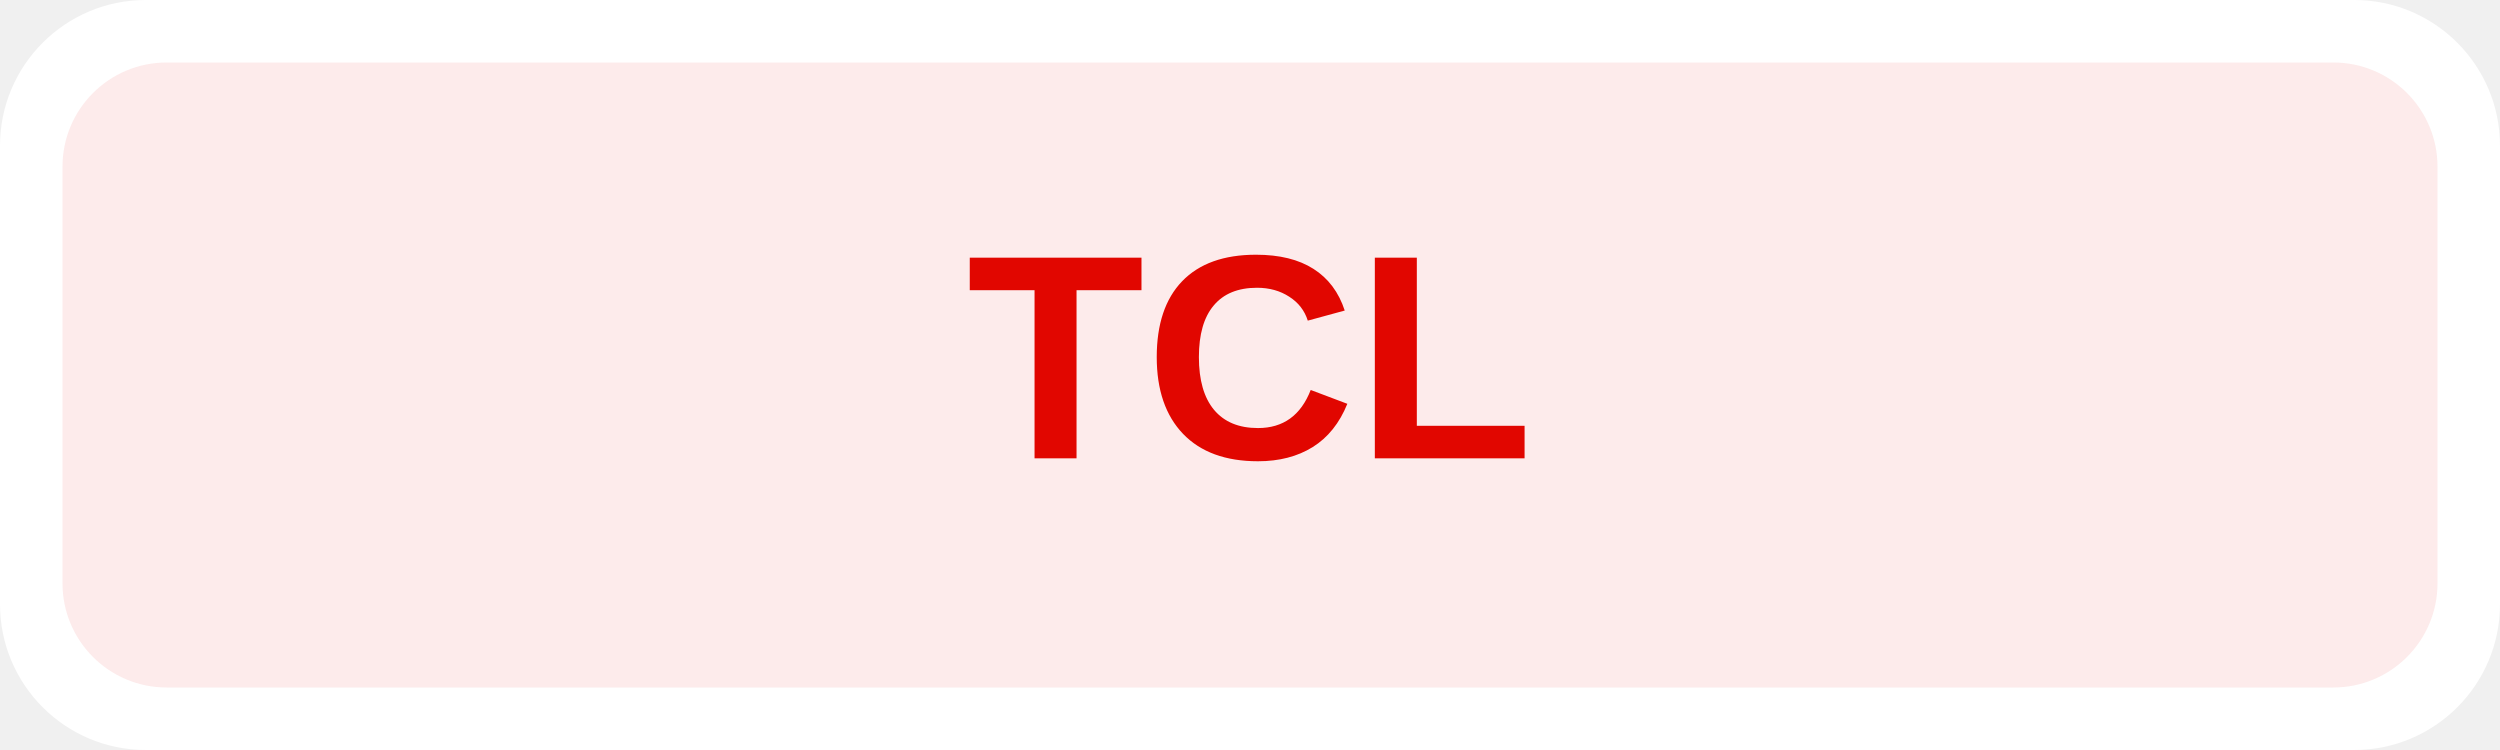
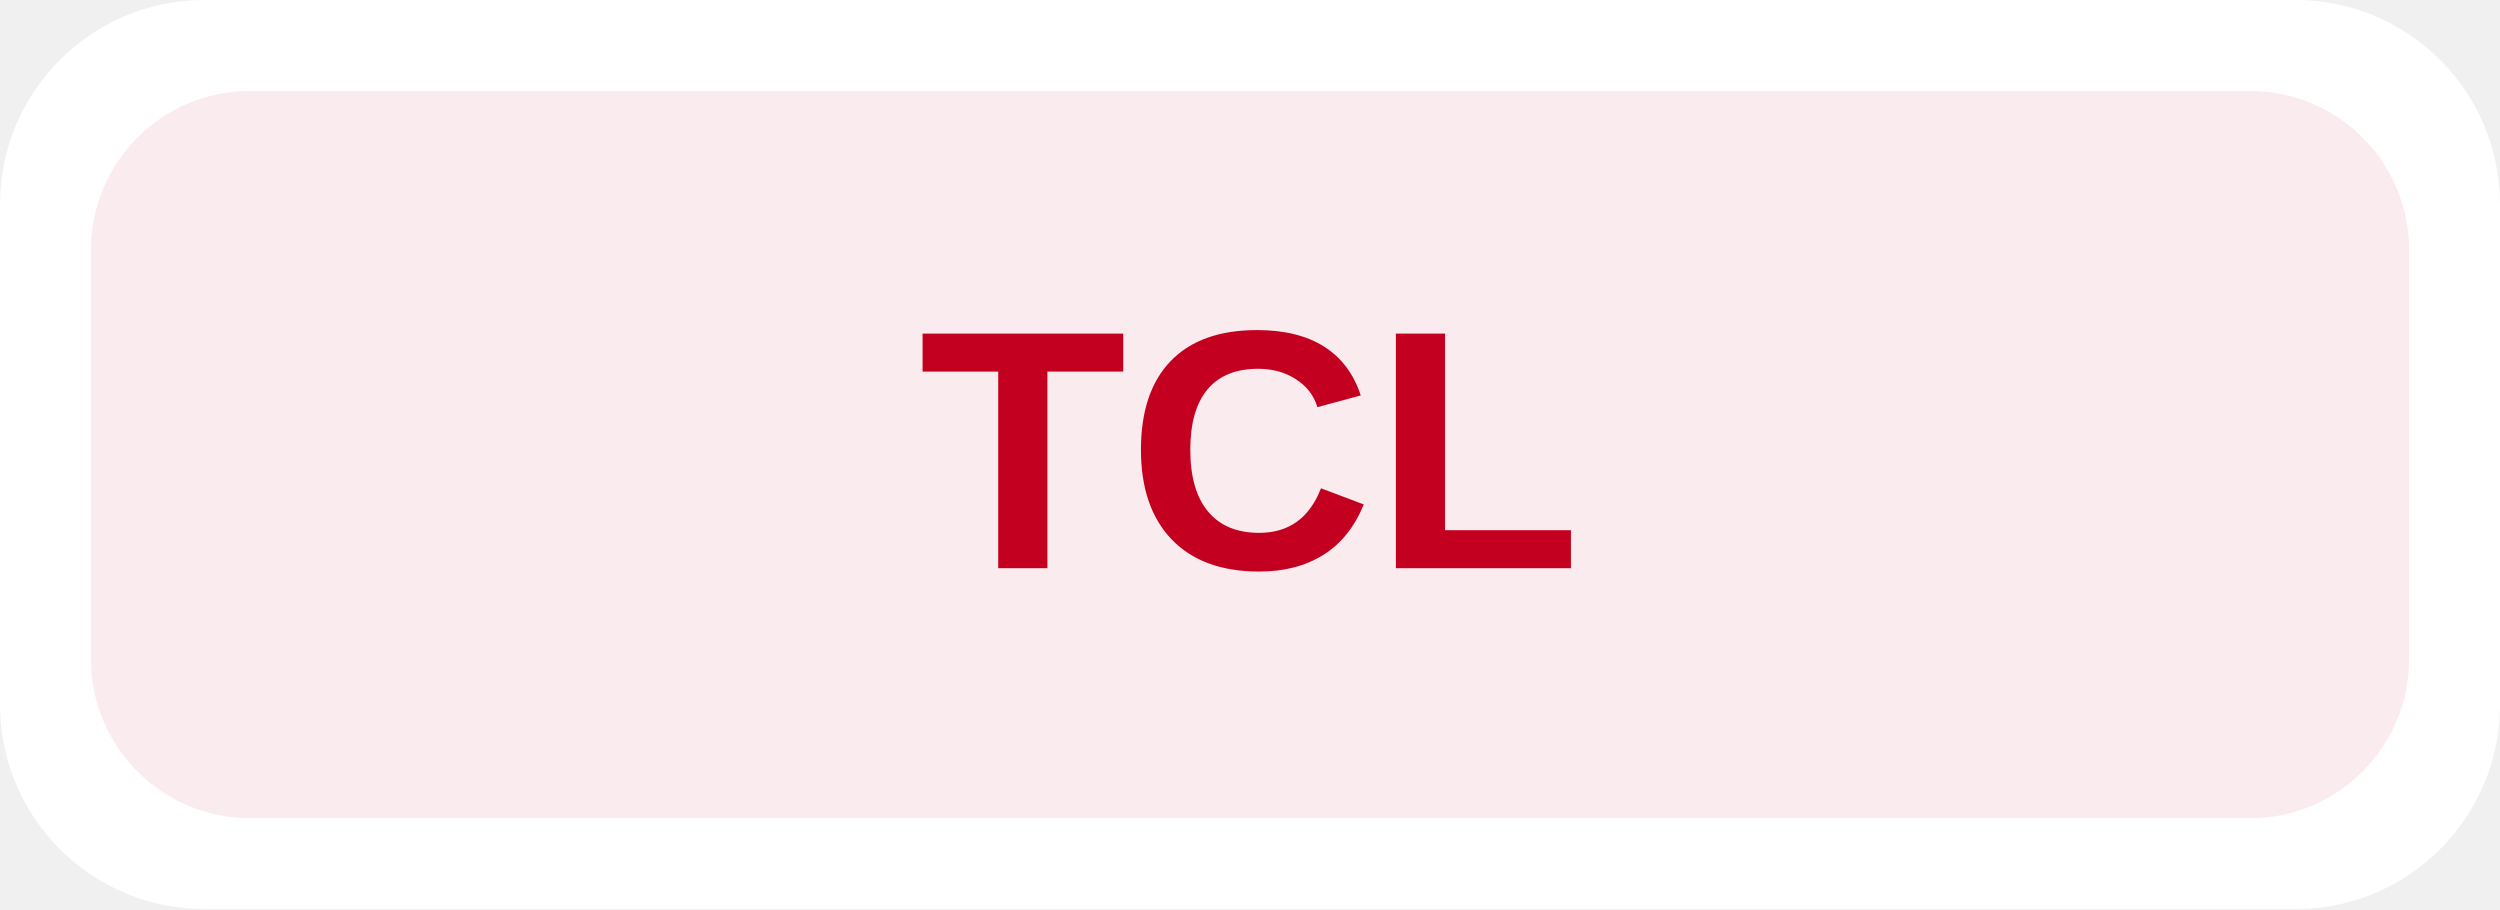
- <svg xmlns="http://www.w3.org/2000/svg" width="240" height="72" viewBox="0 0 240 72">
-   <rect width="240" height="72" rx="14" fill="white" />
-   <rect x="6" y="6" width="228" height="60" rx="10" fill="#e10600" opacity="0.08" />
-   <text x="120" y="44" text-anchor="middle" font-family="Arial, Helvetica, sans-serif" font-size="28" font-weight="700" fill="#e10600">TCL</text>
+ <svg xmlns="http://www.w3.org/2000/svg" width="220" height="80" viewBox="0 0 220 80">
+   <rect width="220" height="80" rx="18" fill="white" />
+   <rect x="8" y="8" width="204" height="64" rx="14" fill="#c40020" opacity="0.08" />
+   <text x="110" y="50" text-anchor="middle" font-family="Arial, Helvetica, sans-serif" font-size="30" font-weight="700" fill="#c40020">TCL</text>
</svg>
